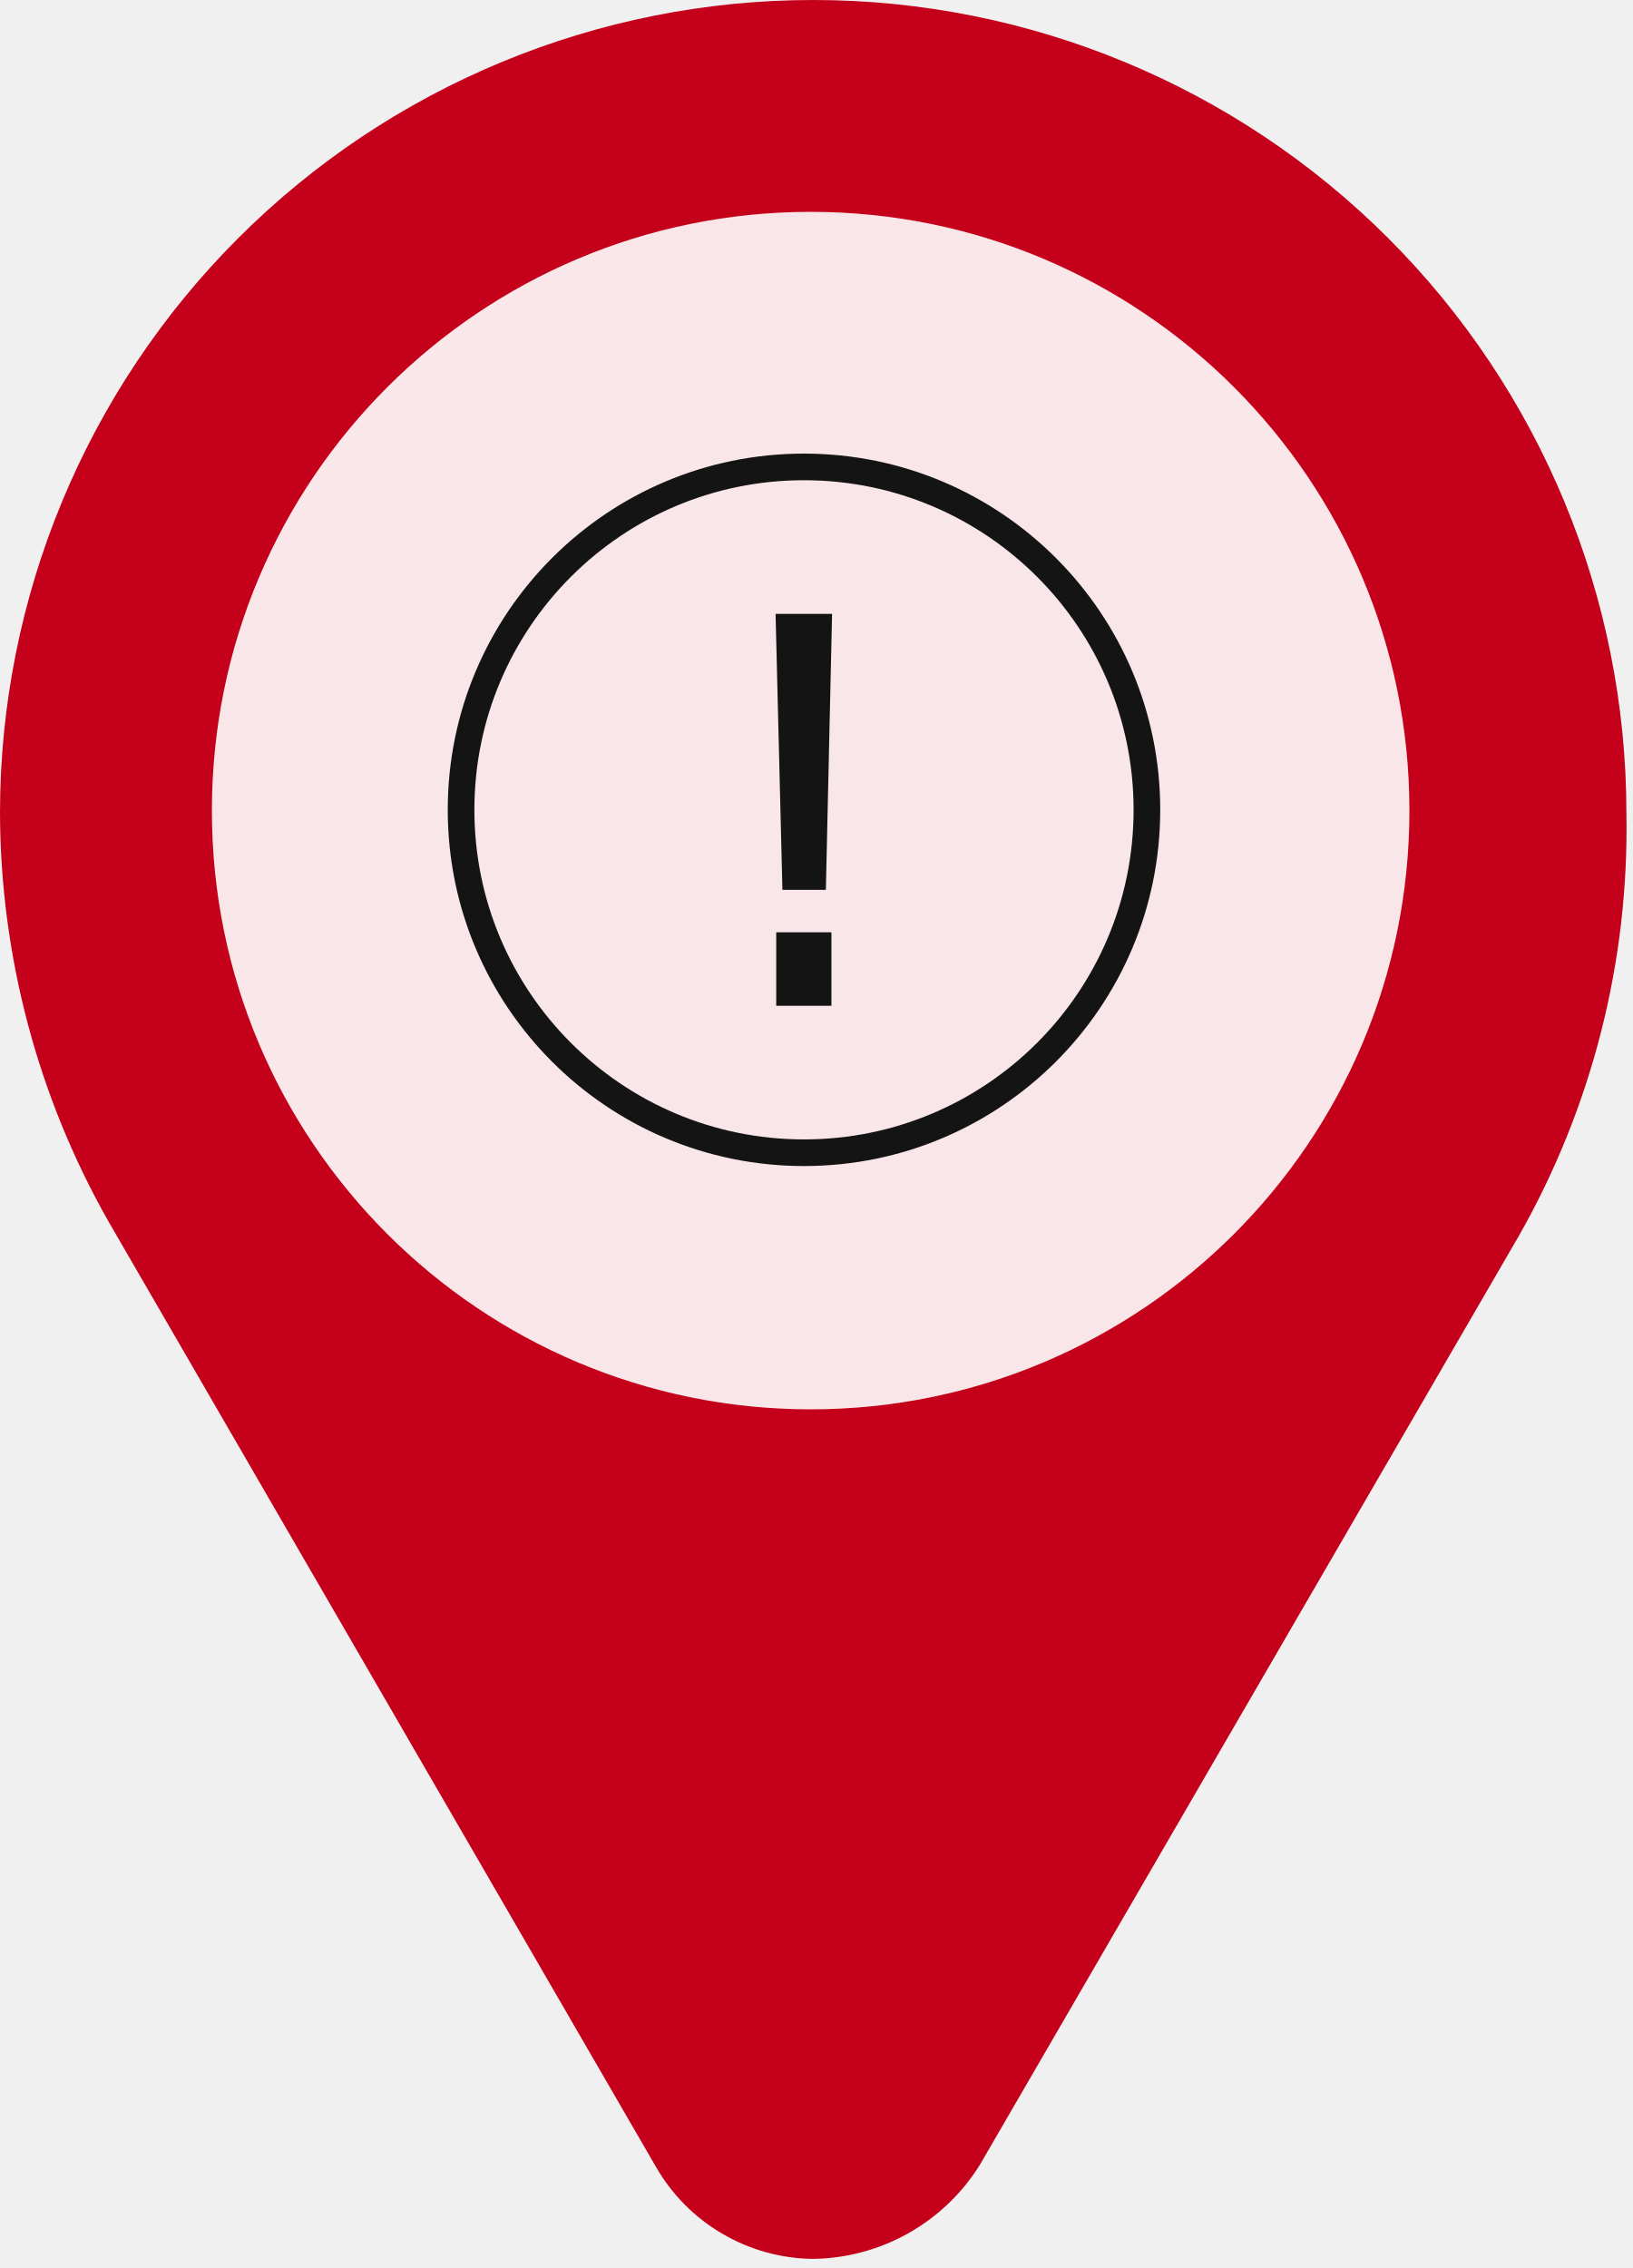
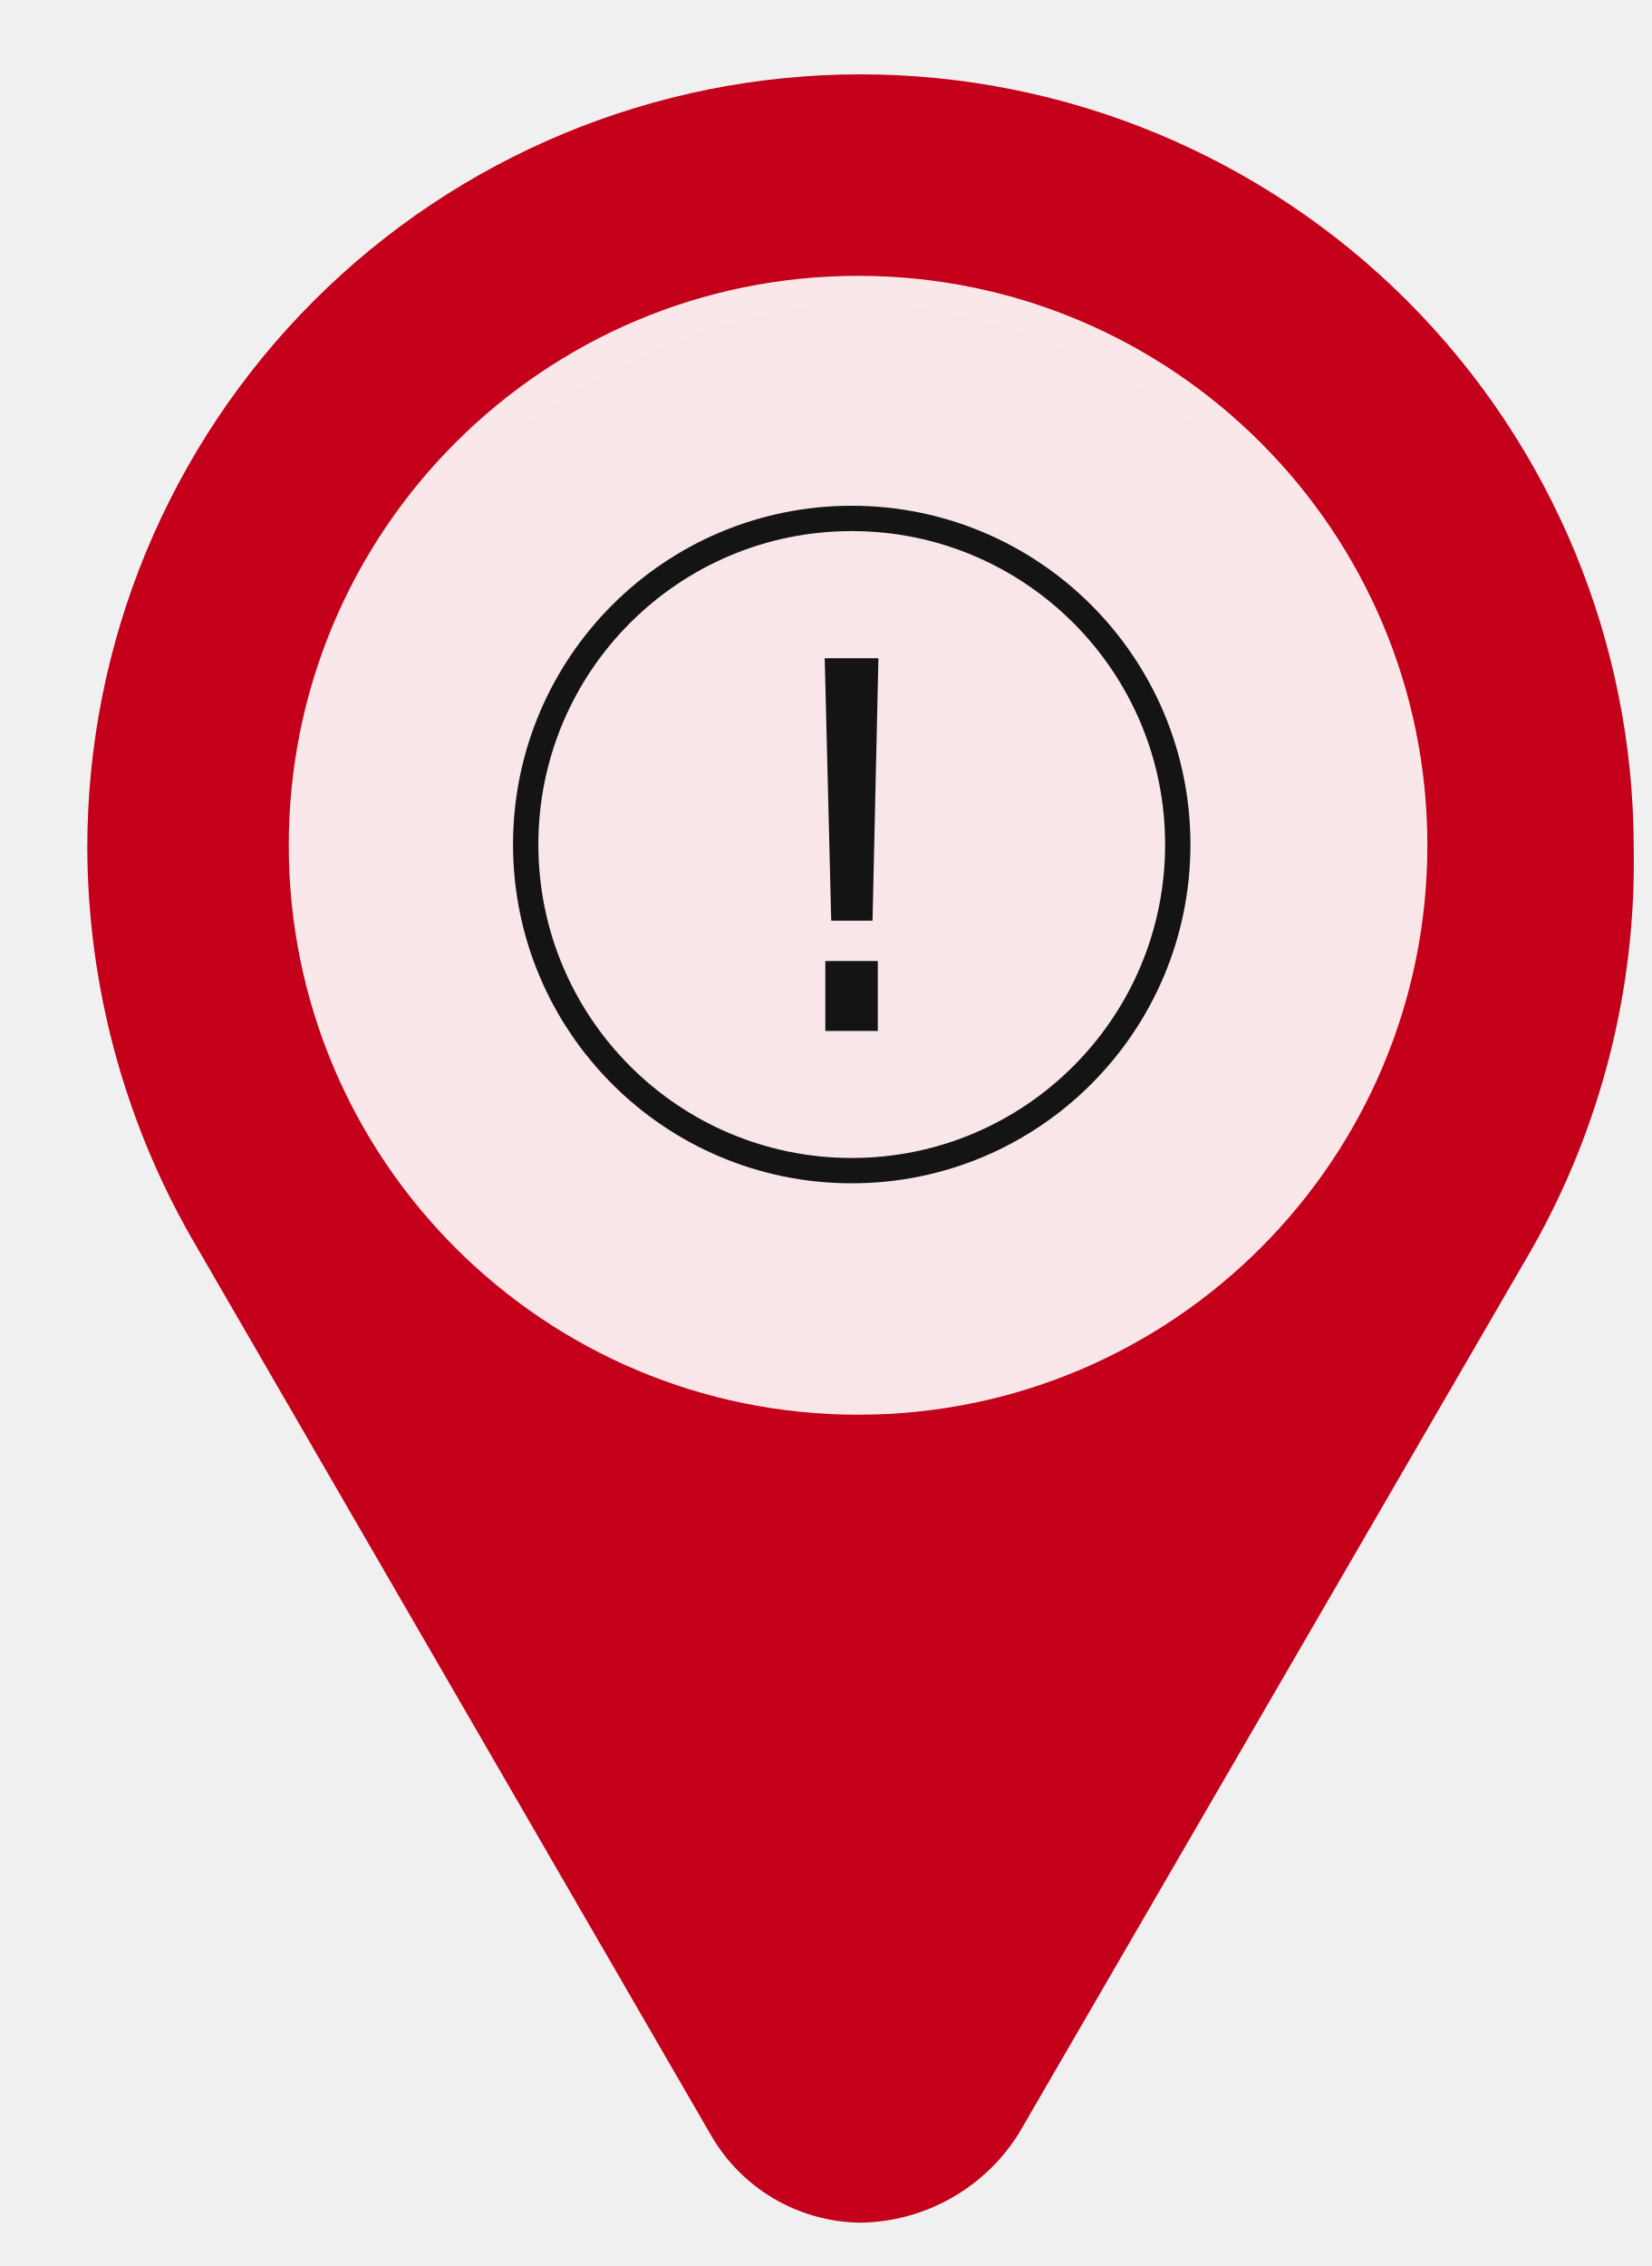
- <svg xmlns="http://www.w3.org/2000/svg" width="90" height="125" viewBox="0 0 90 125" fill="none">
-   <path d="M83.706 68.121L53.998 119.322C53.02 120.889 51.663 122.184 50.053 123.089C48.443 123.993 46.63 124.478 44.783 124.498C43.024 124.473 41.301 123.991 39.785 123.098C38.268 122.205 37.011 120.93 36.138 119.403L5.965 67.297C2.081 60.44 0.027 52.699 0 44.818C0 32.932 4.722 21.532 13.127 13.127C21.532 4.722 32.932 0 44.818 0C56.705 0 68.105 4.722 76.51 13.127C84.915 21.532 89.636 32.932 89.636 44.818C89.788 52.977 87.74 61.027 83.706 68.121Z" fill="#C4001A" />
-   <g filter="url(#filter0_b_970_4110)">
-     <rect x="11.678" y="11.676" width="66" height="66" rx="33" fill="white" fill-opacity="0.9" />
-     <g clip-path="url(#clip0_970_4110)">
-       <path d="M44.31 63.532C54.748 63.532 63.21 55.071 63.21 44.633C63.21 34.196 54.748 25.734 44.31 25.734C33.873 25.734 25.411 34.196 25.411 44.633C25.411 55.071 33.873 63.532 44.31 63.532Z" stroke="#141414" stroke-width="1.468" stroke-linecap="round" />
-       <path d="M43.122 49.044L42.744 33.835H45.858L45.516 49.044H43.122ZM42.78 55.434V51.384H45.822V55.434H42.78Z" fill="#141414" />
+ <svg xmlns="http://www.w3.org/2000/svg" width="70" height="96" viewBox="0 0 70 96" fill="none">
+   <g clip-path="url(#clip0_1068_1912)">
+     <path d="M64.892 52.95L43.174 90.38C42.459 91.526 41.467 92.472 40.29 93.134C39.113 93.795 37.788 94.15 36.438 94.164C35.151 94.146 33.892 93.793 32.783 93.141C31.675 92.488 30.756 91.556 30.117 90.44L8.059 52.348C5.22 47.335 3.718 41.676 3.699 35.914C3.699 27.225 7.151 18.891 13.295 12.747C19.44 6.602 27.773 3.15 36.463 3.15C45.153 3.15 53.486 6.602 59.631 12.747C65.775 18.891 69.228 27.225 69.228 35.914C69.338 41.879 67.841 47.764 64.892 52.95Z" fill="#C4001A" />
+     <g filter="url(#filter0_b_1068_1912)">
+       <rect x="12.236" y="11.686" width="48.249" height="48.249" rx="24.125" fill="white" fill-opacity="0.9" />
+       <g clip-path="url(#clip1_1068_1912)">
+         <path d="M36.092 49.595C43.722 49.595 49.908 43.41 49.908 35.779C49.908 28.149 43.722 21.963 36.092 21.963C28.461 21.963 22.276 28.149 22.276 35.779C22.276 43.41 28.461 49.595 36.092 49.595Z" stroke="#141414" stroke-width="1.073" stroke-linecap="round" />
+         <path d="M35.223 39.004L34.947 27.885H37.223L36.973 39.004H35.223ZM34.973 43.675V40.714H37.197V43.675H34.973Z" fill="#141414" />
+       </g>
    </g>
  </g>
  <defs>
-     <filter id="filter0_b_970_4110" x="-2.989" y="-2.991" width="95.333" height="95.333" filterUnits="userSpaceOnUse" color-interpolation-filters="sRGB">
+     <filter id="filter0_b_1068_1912" x="1.514" y="0.964" width="69.693" height="69.693" filterUnits="userSpaceOnUse" color-interpolation-filters="sRGB">
      <feFlood flood-opacity="0" result="BackgroundImageFix" />
-       <feGaussianBlur in="BackgroundImage" stdDeviation="7.333" />
-       <feComposite in2="SourceAlpha" operator="in" result="effect1_backgroundBlur_970_4110" />
-       <feBlend mode="normal" in="SourceGraphic" in2="effect1_backgroundBlur_970_4110" result="shape" />
+       <feGaussianBlur in="BackgroundImage" stdDeviation="5.361" />
+       <feComposite in2="SourceAlpha" operator="in" result="effect1_backgroundBlur_1068_1912" />
+       <feBlend mode="normal" in="SourceGraphic" in2="effect1_backgroundBlur_1068_1912" result="shape" />
    </filter>
-     <clipPath id="clip0_970_4110">
-       <rect width="39.266" height="39.266" fill="white" transform="translate(24.6777 25)" />
+     <clipPath id="clip0_1068_1912">
+       <rect width="68.719" height="95.018" fill="white" transform="translate(0.774567 0.957031)" />
+     </clipPath>
+     <clipPath id="clip1_1068_1912">
+       <rect width="28.705" height="28.705" fill="white" transform="translate(21.7394 21.4264)" />
    </clipPath>
  </defs>
</svg>
